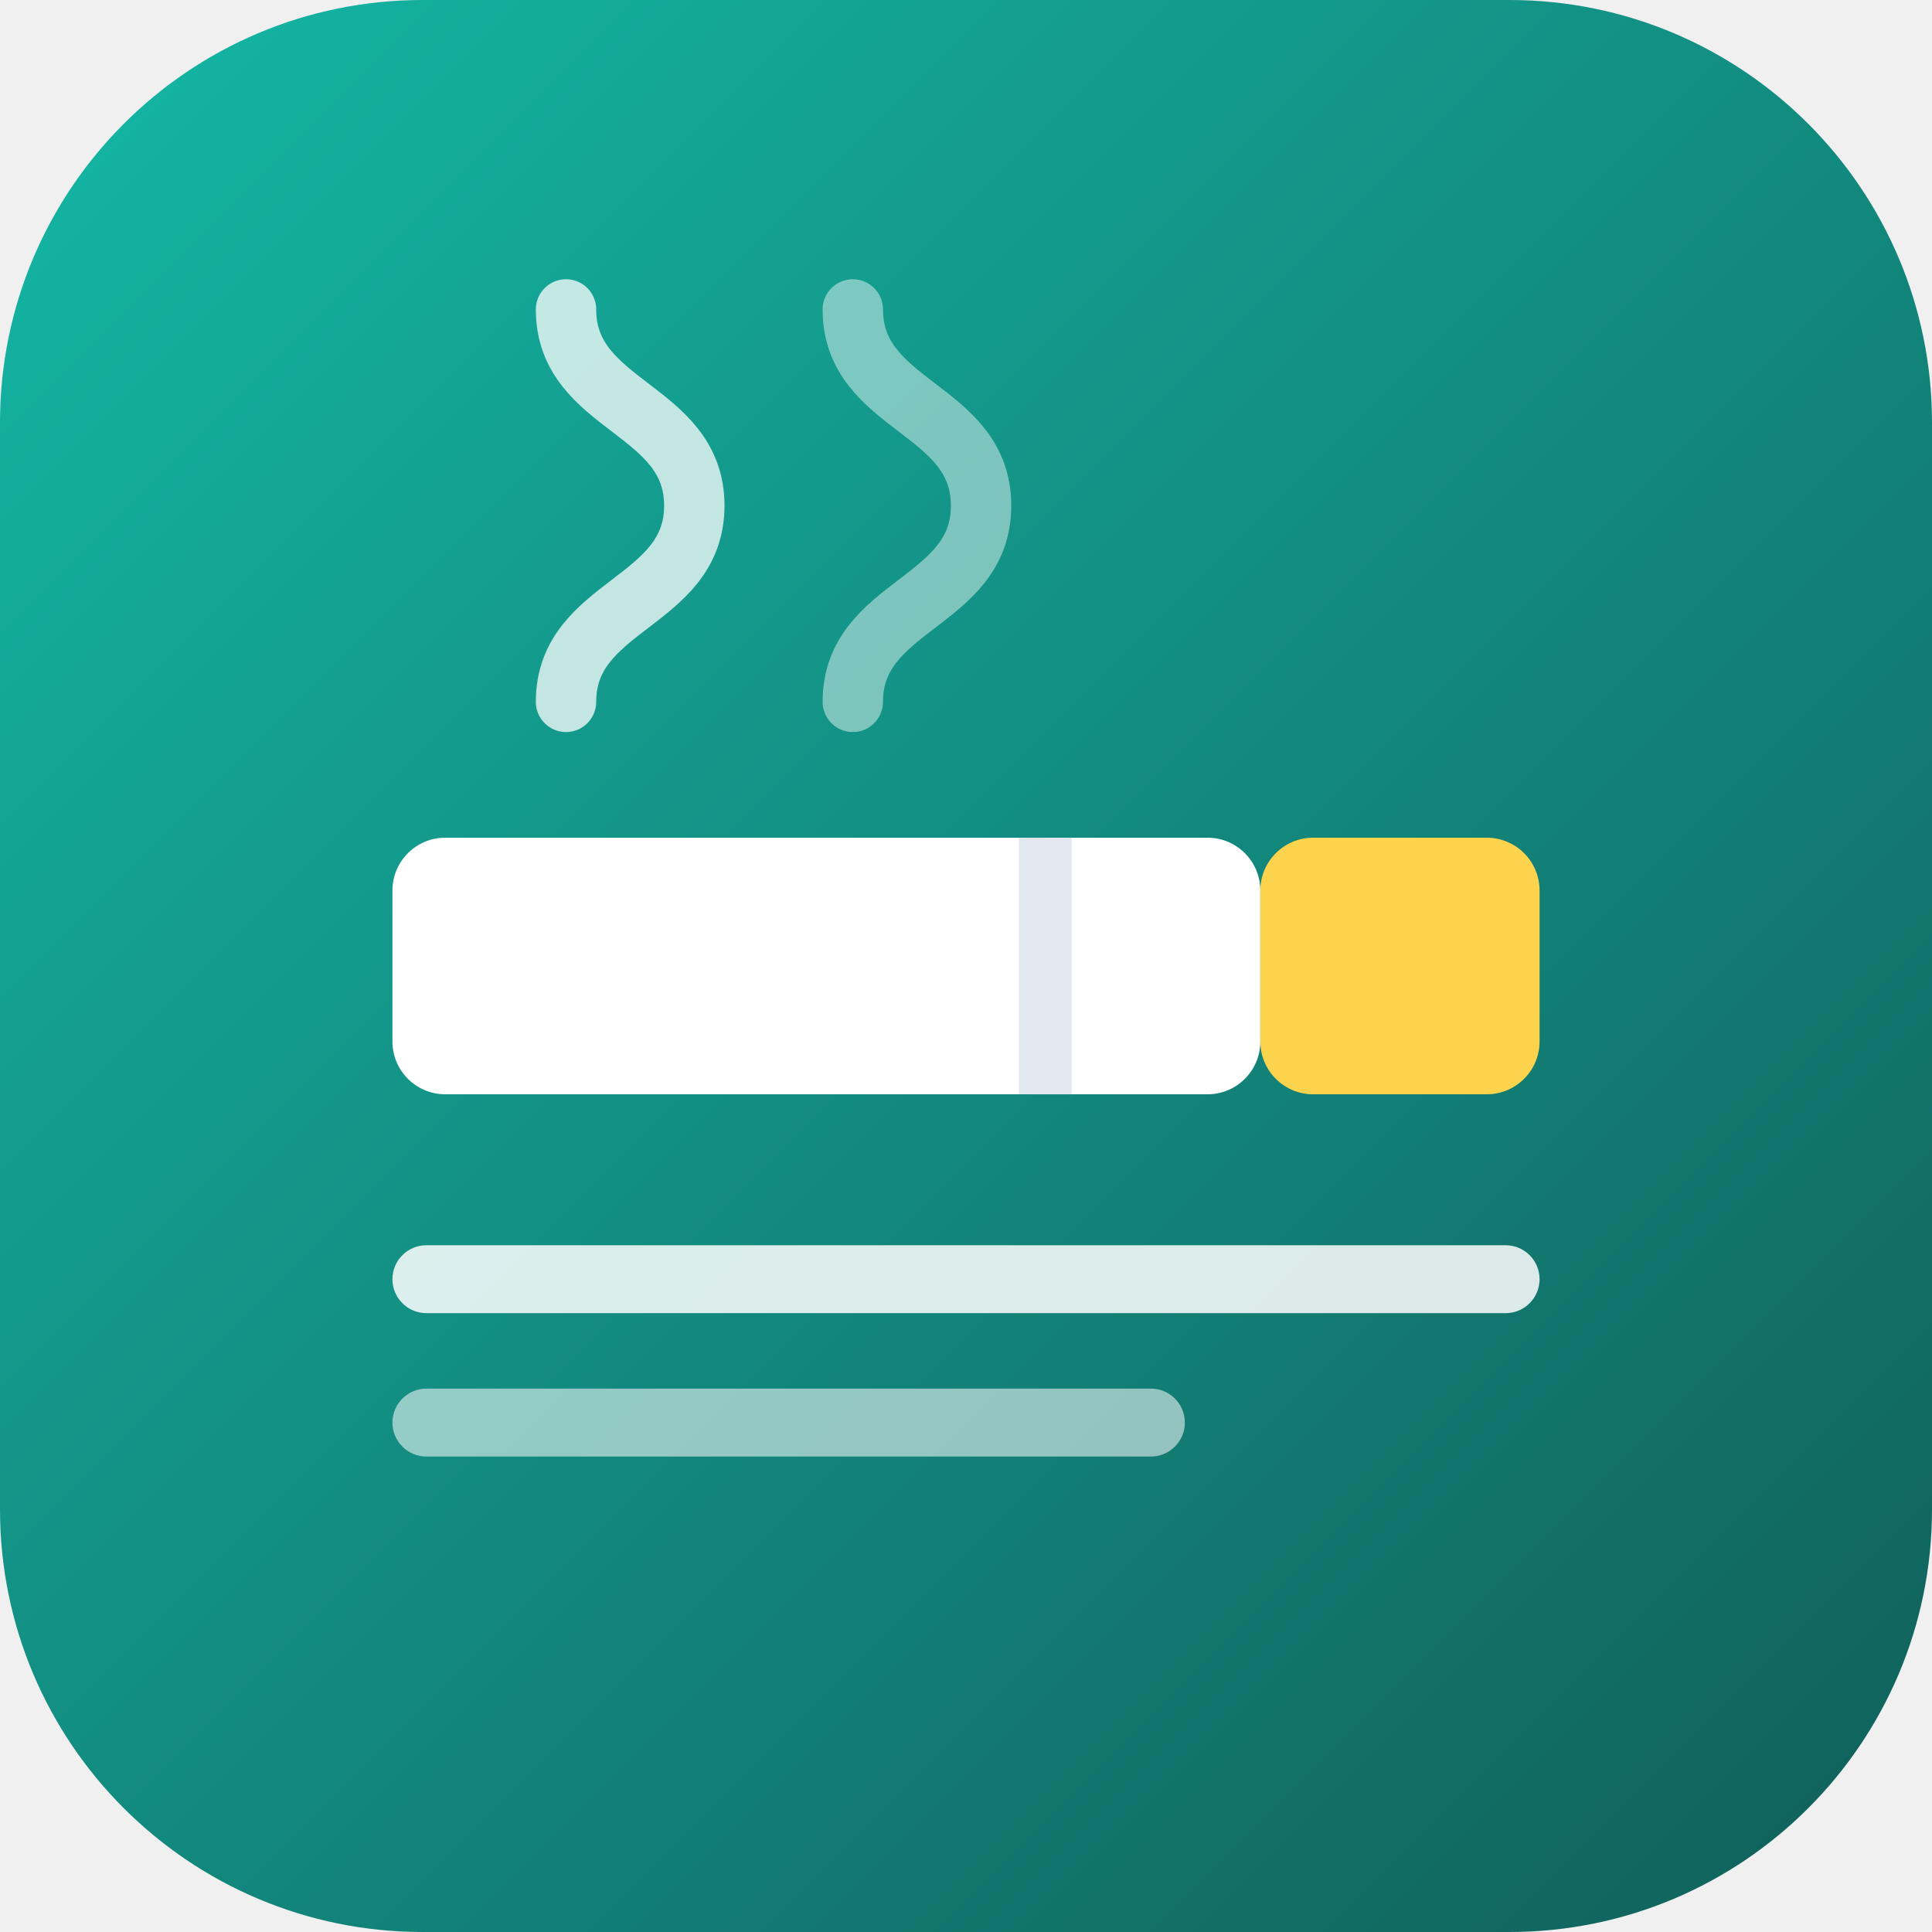
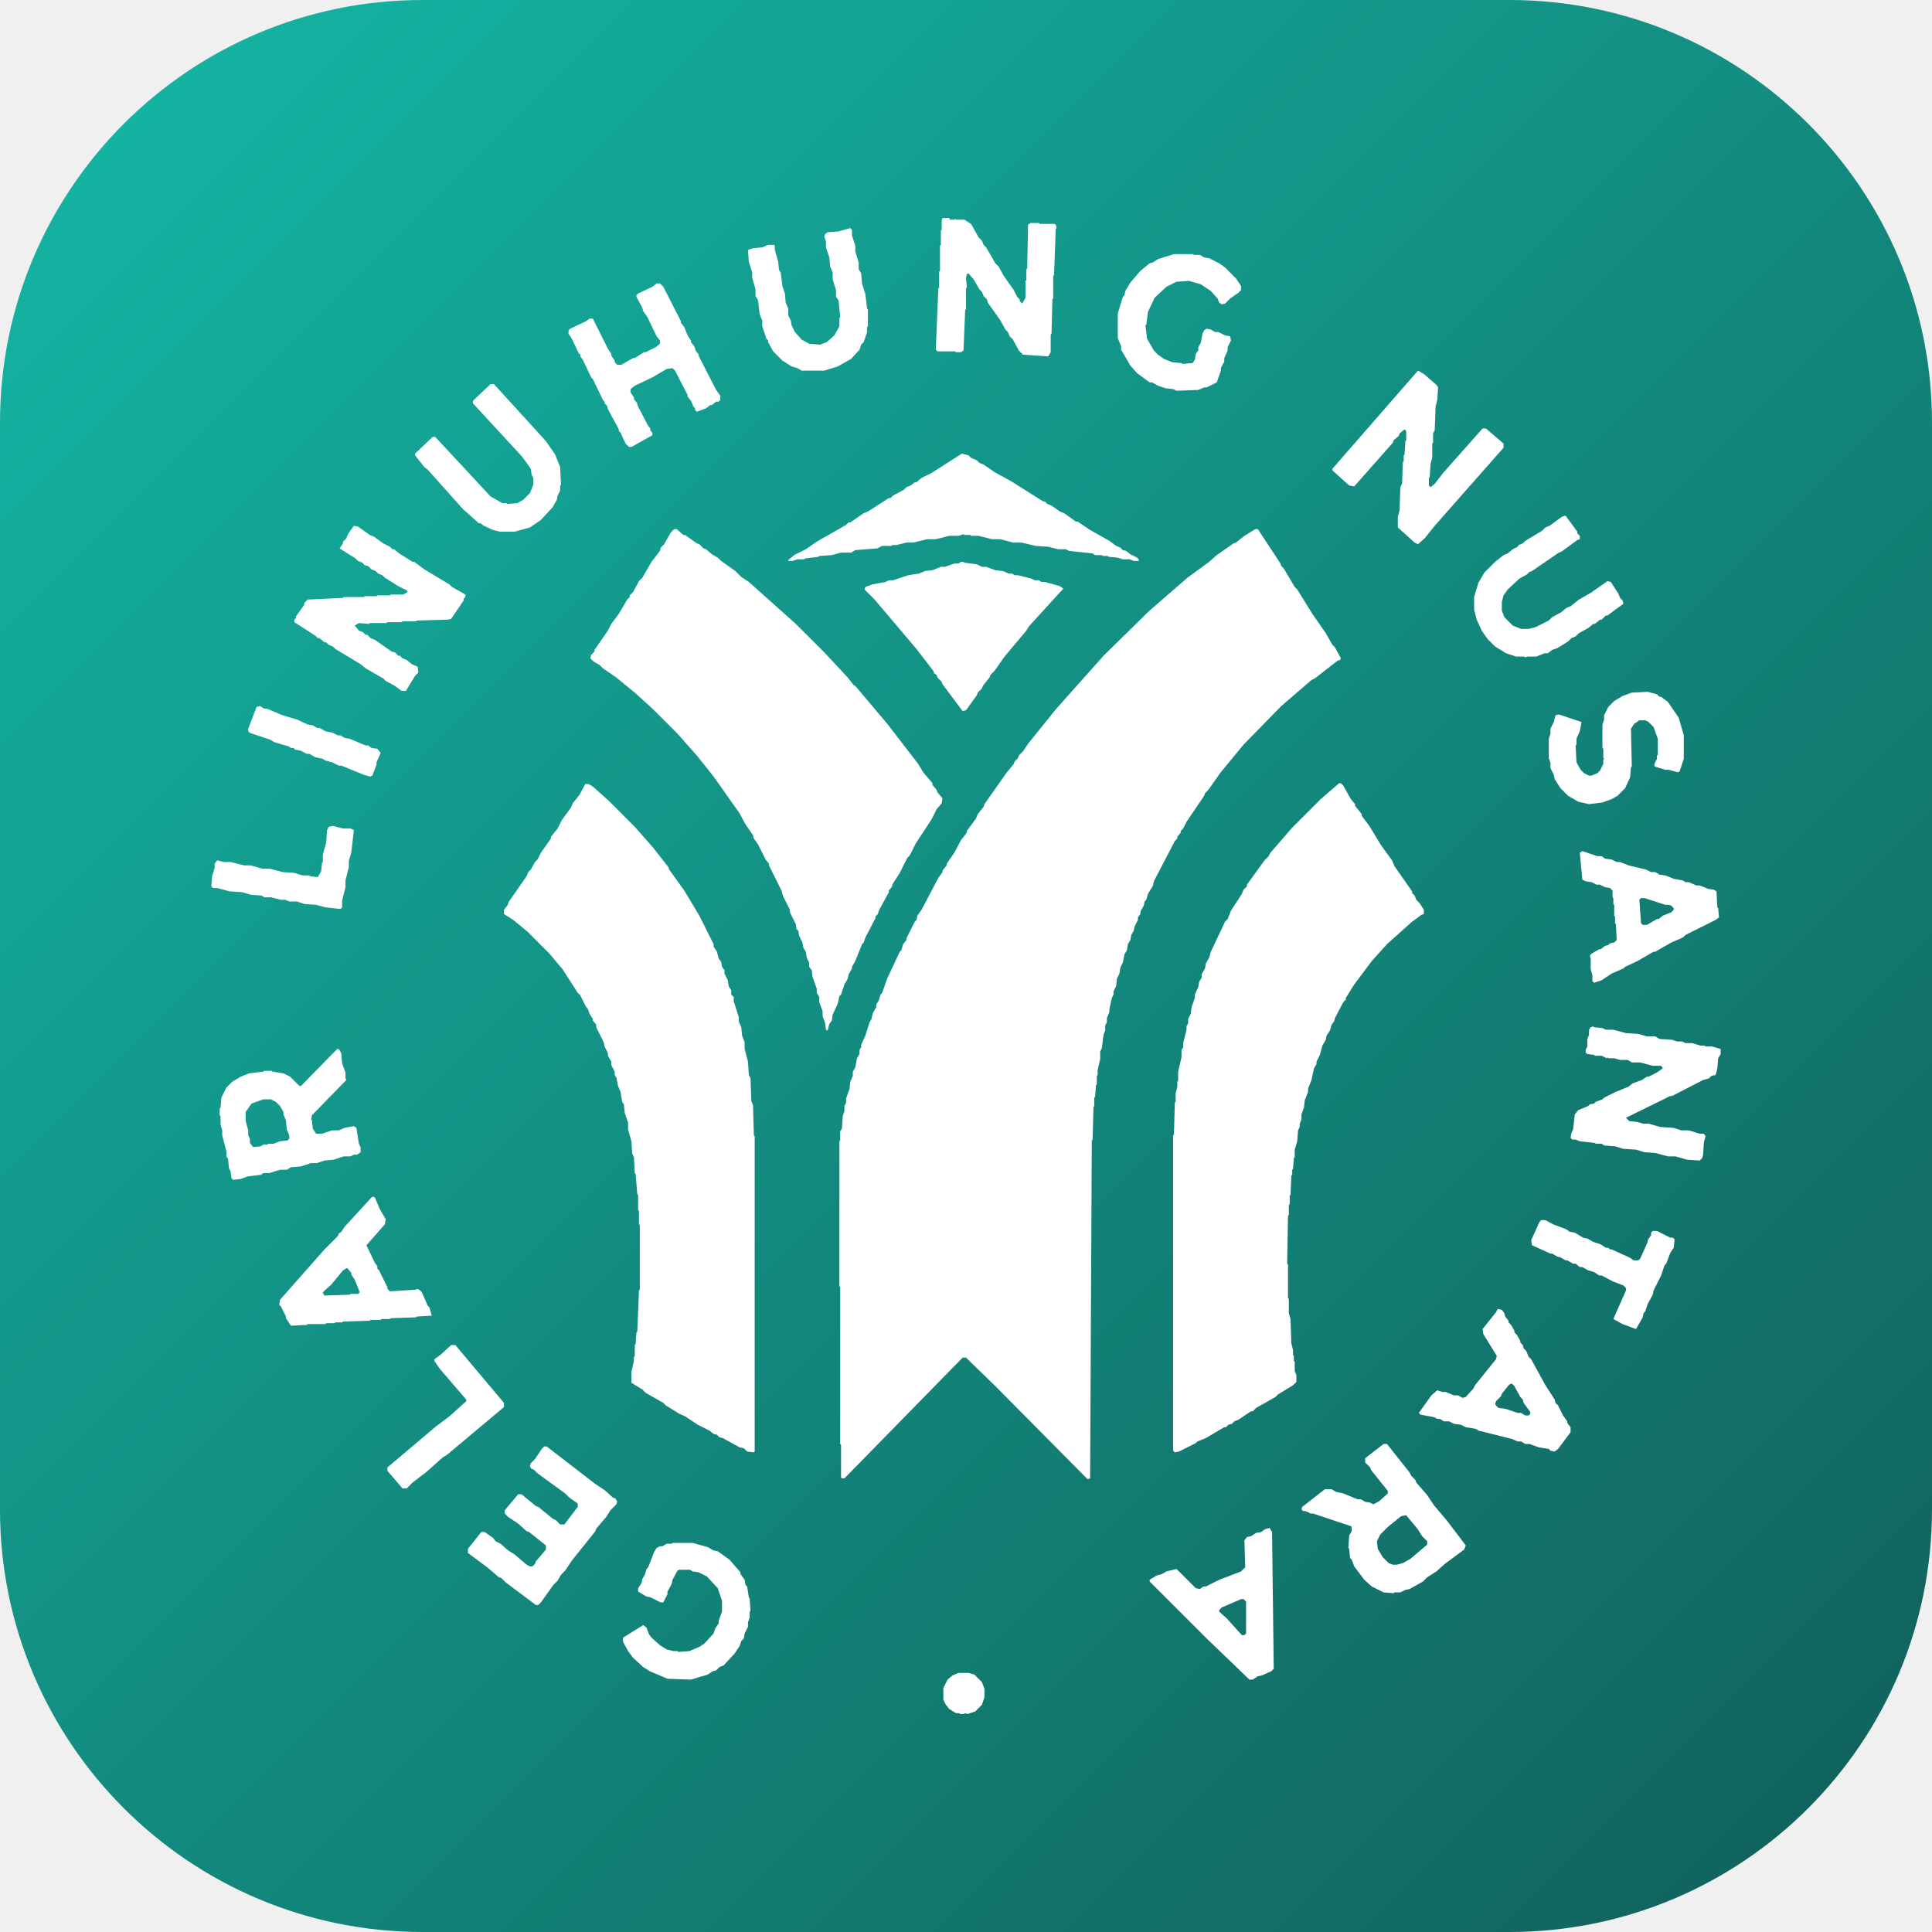
- <svg xmlns="http://www.w3.org/2000/svg" viewBox="0 0 512 512" role="img" aria-label="POS Rokok">
+ <svg xmlns="http://www.w3.org/2000/svg" viewBox="0 0 512 512" role="img" aria-label="POS Gelar Linuhung Nusantara">
  <defs>
    <linearGradient id="g" x1="0" y1="0" x2="1" y2="1">
      <stop offset="0" stop-color="#14b8a6" />
      <stop offset="1" stop-color="#115e59" />
    </linearGradient>
  </defs>
  <rect width="512" height="512" rx="112" fill="url(#g)" />
-   <rect x="104" y="222" width="230" height="68" rx="14" fill="#ffffff" />
-   <rect x="334" y="222" width="74" height="68" rx="14" fill="#fcd34d" />
-   <rect x="270" y="222" width="14" height="68" fill="#e2e8f0" />
-   <path d="M150 186c0-26 34-26 34-52s-34-26-34-52" fill="none" stroke="#ffffff" stroke-opacity=".75" stroke-width="16" stroke-linecap="round" />
-   <path d="M226 186c0-26 34-26 34-52s-34-26-34-52" fill="none" stroke="#ffffff" stroke-opacity=".45" stroke-width="16" stroke-linecap="round" />
-   <rect x="104" y="330" width="304" height="18" rx="9" fill="#ffffff" fill-opacity=".85" />
-   <rect x="104" y="368" width="210" height="18" rx="9" fill="#ffffff" fill-opacity=".55" />
+   <g transform="translate(56 56) scale(0.78125)">
+     <path fill="#fff" fill-rule="evenodd" d="M251.45 496.64 249.74 498.06 248.32 500.91 248.32 504.89 249.17 506.60 250.31 508.02 252.59 509.44 253.72 509.44 254.01 509.72 255.43 509.72 255.72 509.44 256.57 509.72 259.13 508.87 261.40 506.60 262.26 504.04 262.26 501.19 261.40 498.92 258.84 496.36 256.85 495.79 253.44 495.79ZM154.45 451.98 153.03 452.84 152.18 452.84 151.04 453.40 150.19 454.83 148.20 459.95 147.63 460.52 147.06 462.51 146.20 463.93 145.92 465.35 144.78 467.06 144.78 468.20 147.63 469.90 149.05 470.19 152.46 471.89 153.32 471.89 154.74 469.05 154.74 468.20 156.16 465.64 156.44 464.21 158.15 461.08 158.72 460.80 162.42 460.80 163.27 461.37 165.26 461.65 168.11 463.08 171.80 467.06 173.23 471.32 173.23 475.02 172.09 478.15 172.09 479.00 170.95 480.71 170.38 482.42 167.25 485.83 165.55 486.97 162.13 488.39 158.44 488.68 158.15 488.39 156.73 488.39 154.45 487.82 152.18 486.40 149.33 483.84 148.48 482.70 147.63 480.43 146.49 479.57 139.66 483.84 139.66 485.26 141.37 488.39 143.08 490.67 146.49 493.80 148.76 495.22 154.74 497.78 162.70 498.06 168.39 496.36 170.10 495.22 171.24 494.93 172.37 493.80 173.80 493.23 177.49 489.24 179.20 486.68 179.77 484.98 180.62 484.12 180.91 482.42 182.04 480.14 182.04 478.72 182.61 477.01 182.61 475.02 182.90 474.74 182.61 470.47 182.33 470.19 181.76 466.49 181.19 465.92 180.91 464.21 179.48 462.22 179.48 461.65 175.79 457.39 171.80 454.54 170.38 454.26 168.39 453.12 163.27 451.70 156.44 451.70 156.16 451.98ZM358.97 446.58 357.26 447.15 356.12 448.00 354.42 448.28 352.71 449.42 351.29 449.71 350.44 450.84 350.72 459.95 349.30 461.37 341.90 464.21 337.35 466.49 336.50 466.49 335.36 467.34 333.94 467.06 327.40 460.52 323.98 461.37 322.56 462.22 320.57 462.79 318.29 464.21 318.29 464.78 337.64 484.12 352.14 498.06 353.28 498.06 354.99 496.92 356.41 496.64 359.54 495.22 360.39 494.36 359.82 448.00ZM349.30 470.76 350.15 470.76 351.00 471.61 351.00 482.42 350.44 482.99 349.58 482.99 344.46 477.30 341.90 475.02 341.90 474.45 342.76 473.60ZM113.78 418.99 112.92 418.99 112.07 419.84 109.80 423.25 108.37 424.68 108.09 425.53 108.37 426.38 109.51 426.95 110.65 428.09 120.04 434.92 121.46 436.34 124.30 438.33 124.30 439.47 119.75 445.44 118.33 445.44 116.91 444.02 115.77 443.45 110.93 439.47 110.08 439.18 105.24 435.20 104.11 435.20 99.56 440.60 99.56 441.74 100.69 442.88 104.11 445.16 106.95 447.72 107.80 448.00 113.49 452.55 113.49 453.97 110.08 457.96 109.80 458.81 108.94 459.66 108.09 459.66 106.95 459.09 102.97 455.68 100.69 454.26 98.13 451.98 96.43 451.13 95.57 449.99 92.73 448.00 91.59 448.00 87.04 453.69 87.04 455.11 93.58 459.95 97.56 463.36 98.42 463.64 99.84 465.07 110.08 472.75 110.93 472.75 111.79 471.89 116.05 465.92 117.48 464.50 118.61 462.51 120.04 461.08 122.31 457.67 130.28 447.72 130.56 446.86 133.97 442.88 135.40 440.60 137.39 438.61 137.67 437.76 137.10 436.62 136.25 436.34 133.40 433.78 129.99 431.50ZM397.65 418.13 391.40 422.97 391.40 424.39 393.10 426.10 393.39 426.95 399.08 434.06 399.08 434.92 396.23 437.48 394.24 438.61 393.10 438.04 391.40 437.76 389.97 436.91 388.84 436.91 384.00 434.92 381.44 434.35 380.02 433.49 377.74 433.49 370.06 439.47 369.78 440.32 370.35 440.89 371.20 440.89 372.91 441.74 373.76 441.74 386.56 446.01 386.84 446.29 386.84 447.72 385.99 449.14 385.71 453.40 385.99 453.69 386.28 456.82 386.84 457.39 387.70 459.66 391.11 464.21 393.67 466.49 397.65 468.48 401.07 468.76 401.35 468.48 403.34 468.48 405.05 467.63 406.47 467.34 411.02 464.78 412.44 463.36 415.57 461.37 418.42 458.81 424.96 453.97 425.53 452.55 419.27 444.30 414.72 438.90 412.44 435.48 408.75 431.22 408.46 430.36 407.04 428.94 406.47 427.80 398.79 418.13ZM405.33 442.31 409.32 447.15 410.74 449.42 412.44 451.13 412.44 452.27 406.76 457.10 404.20 458.52 402.20 459.09 400.78 459.09 399.36 458.52 397.37 456.53 395.66 453.69 395.38 451.13 396.52 448.85 399.08 446.29 403.63 442.60ZM82.77 384.57 81.35 384.57 77.65 387.98 75.66 389.40 75.66 389.97 77.65 392.82 86.47 403.06 86.47 403.63 80.78 408.75 76.23 412.16 59.73 426.10 59.73 427.24 64.85 433.21 66.28 433.21 68.27 431.22 73.10 427.52 78.51 422.68 79.93 421.83 99.27 405.62 99.27 404.20ZM436.34 372.34 435.77 373.48 431.22 379.16 431.50 380.87 436.05 388.27 435.77 389.40 428.66 398.22 428.09 399.36 425.53 402.20 424.39 402.49 422.97 401.64 421.55 401.64 418.70 400.50 417.56 400.50 415.86 399.93 413.87 401.64 409.60 407.61 410.17 408.18 414.72 409.03 415.86 409.60 416.71 409.60 418.13 410.45 419.84 410.45 421.55 411.31 423.82 411.59 425.53 412.44 428.94 413.01 429.80 413.58 441.17 416.43 443.16 417.28 444.30 417.28 445.72 418.13 447.15 418.13 450.28 419.27 453.69 419.84 454.26 420.41 455.68 420.69 456.82 419.84 461.08 414.15 461.08 412.44 459.95 411.02 459.95 410.45 458.52 408.46 456.82 405.05 455.96 404.20 455.68 403.06 452.55 398.22 447.72 389.40 446.86 388.55 446.01 386.56 445.16 385.71 444.87 384.57 444.02 383.72 444.02 383.15 442.88 381.16 442.03 380.30 442.03 379.73 440.89 377.74 440.04 376.89 440.04 376.32 438.90 374.90 438.61 373.76 437.76 372.62ZM440.32 397.94 441.17 397.65 442.03 398.51 444.02 402.20 444.87 403.06 445.16 404.20 447.43 407.32 447.43 407.89 446.86 408.46 445.72 408.46 444.30 407.61 443.16 407.61 438.90 406.19 436.62 405.90 435.48 404.76 435.77 403.63 437.48 401.92 437.76 401.07ZM451.13 342.19 450.56 342.76 447.72 349.01 448.00 350.72 454.26 353.56 454.83 353.56 456.82 354.70 457.39 354.70 459.38 355.84 459.95 355.84 461.94 356.98 462.79 356.98 464.21 358.12 465.07 358.12 467.06 359.25 469.05 359.82 470.76 360.96 471.61 360.96 475.31 362.95 479.00 364.37 479.86 365.23 479.86 366.08 475.59 375.75 478.72 377.46 483.27 379.16 485.55 375.18 485.83 373.76 486.40 373.19 487.25 370.63 488.96 367.50 489.24 366.08 491.80 360.96 492.94 357.55 493.51 356.98 494.93 353.28 496.07 351.57 496.36 348.73 495.79 348.16 494.93 348.16 490.38 345.88 488.96 345.88 488.39 346.45 488.39 347.31 487.25 349.01 487.25 349.58 484.69 355.27 484.12 355.84 482.42 355.84 481.28 354.99 475.02 352.14 474.45 352.14 473.88 351.57 473.03 351.57 471.32 350.44 468.76 349.58 466.77 348.44 465.35 348.16 462.51 346.45 460.80 346.17 459.66 345.32 455.11 343.61 452.55 342.19ZM55.47 334.51 54.90 334.22 54.33 334.51 45.23 344.46 44.09 346.17 43.24 346.74 42.95 347.59 38.40 352.14 23.32 369.21 23.04 370.92 23.61 371.48 25.32 374.90 25.32 375.47 27.02 378.03 32.43 377.74 32.71 377.46 38.68 377.46 38.97 377.17 41.81 377.17 42.10 376.89 44.37 376.89 44.66 376.60 53.76 376.32 54.04 376.04 57.46 376.04 57.74 375.75 60.59 375.75 60.87 375.47 69.40 375.18 69.69 374.90 74.81 374.61 73.96 371.77 73.39 371.20 71.40 366.65 70.54 365.80 69.69 365.51 69.40 365.80 60.59 366.36 59.73 365.51 59.73 364.94 56.89 359.25 56.32 358.68 56.32 357.83 55.47 356.69 52.62 350.72 58.88 343.61 59.16 341.90 57.17 338.49ZM46.08 358.40 47.50 360.11 47.50 360.68 48.64 362.38 50.35 366.65 49.78 367.22 47.22 367.22 46.93 367.50 38.40 367.79 37.83 366.93 38.12 366.36 40.68 364.09 44.66 359.25ZM43.24 284.16 42.67 284.16 30.44 296.68 29.87 296.68 26.74 293.55 24.46 292.41 20.76 291.84 20.48 291.56 17.92 291.56 17.64 291.84 12.80 292.41 9.96 293.55 7.11 295.25 5.12 297.24 3.41 300.66 3.13 304.07 2.84 304.36 2.84 306.63 3.13 306.92 3.13 309.76 3.70 311.75 3.70 313.46 5.12 318.86 5.12 320.57 5.69 321.42 5.97 324.55 6.54 325.69 6.83 327.96 7.40 328.53 9.96 328.25 12.23 327.40 16.78 326.83 17.64 326.26 19.63 326.26 23.32 325.12 25.60 325.12 27.02 324.27 30.44 323.98 33.85 322.84 35.84 322.84 38.40 321.99 41.53 321.71 44.94 320.57 47.22 320.57 48.36 320.00 49.49 320.00 50.63 319.15 50.63 317.44 50.06 316.30 49.21 310.90 48.36 310.33 45.23 310.90 43.24 311.75 40.96 311.75 37.55 312.89 35.56 312.89 34.42 311.18 34.13 308.34 33.85 308.05 34.13 306.63 45.80 294.68 45.51 294.12 45.51 292.12 44.37 289.00 44.09 285.58ZM20.20 301.23 21.90 302.08 23.32 303.50 24.46 305.49 24.46 306.35 25.32 308.34 25.60 311.47 26.45 313.46 26.45 314.60 25.88 315.16 23.32 315.45 21.05 316.30 19.34 316.30 19.06 316.59 17.64 316.59 16.78 317.16 14.22 317.44 13.08 316.02 13.08 314.60 12.52 313.46 12.52 311.75 11.66 308.62 11.66 305.49 13.65 302.65 17.64 301.23ZM467.91 276.76 467.34 277.62 467.34 279.32 466.77 280.75 466.77 283.31 466.20 284.44 466.20 285.30 466.77 285.87 469.05 286.15 469.33 286.44 471.61 286.44 473.32 287.29 473.60 287.00 473.88 287.29 475.88 287.29 477.87 287.86 480.43 287.86 481.85 288.71 484.69 288.71 488.96 289.85 491.80 289.85 492.37 290.70 490.38 292.12 487.54 293.55 486.97 293.55 485.26 294.68 482.13 295.82 480.71 296.96 476.44 298.67 472.46 300.66 471.89 301.23 469.62 302.08 469.05 302.65 467.63 302.93 467.06 303.50 463.64 304.92 462.51 306.35 461.94 311.47 461.37 312.60 461.08 314.31 461.65 314.88 462.79 314.88 464.21 315.45 469.33 316.02 469.62 316.30 471.61 316.30 472.46 316.87 476.16 317.16 479.00 318.01 483.27 318.29 486.12 319.15 489.81 319.43 494.08 320.57 496.64 320.57 500.62 321.71 504.89 321.99 505.74 321.14 506.03 320.00 506.31 315.73 506.88 313.74 506.31 312.89 504.89 312.89 501.19 311.75 498.63 311.75 496.07 310.90 491.52 310.61 487.54 309.48 485.55 309.48 483.84 308.91 481.00 308.62 479.86 307.48 494.93 300.09 495.50 300.09 506.03 294.68 508.02 294.12 508.87 293.26 510.29 292.98 510.86 290.70 511.15 287.29 512.00 285.87 512.00 284.16 509.16 283.31 506.88 283.31 506.60 283.02 505.17 283.02 502.33 282.17 500.05 282.17 498.92 281.60 497.21 281.60 495.50 281.03 491.24 280.75 489.81 279.89 486.97 279.89 484.12 279.04 479.86 278.76 475.59 277.62 473.03 277.62 471.89 277.05 469.05 276.76 468.76 276.48ZM464.21 217.60 465.07 226.70 466.20 227.27 468.20 227.56 469.90 228.41 471.04 228.41 472.75 229.26 474.45 229.55 475.31 230.40 475.31 232.68 475.59 232.96 475.59 234.95 475.88 235.24 475.88 238.93 476.16 239.22 476.16 241.49 476.44 241.78 476.73 247.18 475.88 248.04 474.45 248.32 473.88 248.89 472.75 249.17 471.32 250.31 470.76 250.31 467.91 252.02 467.63 252.59 467.91 253.44 467.91 257.14 468.48 259.13 468.48 261.12 469.05 261.69 471.61 260.84 475.02 258.56 479.00 256.85 479.57 256.28 483.84 254.29 489.24 251.16 489.81 251.16 495.22 248.04 499.20 246.33 500.05 245.48 510.29 240.36 511.43 239.50 511.15 236.37 510.86 236.09 510.58 230.68 509.72 230.12 507.73 229.83 504.89 228.69 503.75 228.69 501.19 227.56 500.05 227.56 499.20 226.99 496.07 226.42 493.23 225.28 491.24 225.00 489.81 224.14 488.39 224.14 486.68 223.29 480.71 221.87 477.87 220.73 476.73 220.73 475.02 219.88 472.75 219.59 471.61 218.74 470.19 218.74 465.07 217.03ZM484.41 233.53 484.98 232.96 486.12 232.96 493.23 235.24 494.36 235.24 495.22 235.52 496.07 236.37 496.07 236.94 495.22 237.80 492.37 238.93 490.95 240.07 490.38 240.07 486.97 242.06 485.55 242.06 484.98 241.49ZM48.36 209.92 47.22 209.35 44.66 209.35 41.24 208.50 39.82 208.78 39.25 209.92 38.97 214.19 37.83 218.17 37.83 220.73 37.55 221.01 37.26 223.86 36.12 225.85 33.56 225.56 33.28 225.28 31.00 225.28 28.16 224.43 24.18 224.14 19.91 223.00 17.35 223.00 13.37 221.87 11.09 221.87 6.54 220.73 4.27 220.73 1.99 220.16 1.14 221.30 1.14 222.72 0.28 225.56 0.00 228.98 0.57 229.55 1.99 229.55 6.26 230.68 10.52 230.97 13.37 231.82 17.07 232.11 17.92 232.68 20.20 232.68 23.61 233.53 25.03 233.53 26.45 234.10 29.01 234.10 31.57 234.95 35.56 235.24 38.68 236.09 43.80 236.66 44.37 236.09 44.37 233.81 45.51 229.26 45.51 226.99 46.65 222.44 46.65 220.44 47.50 217.32ZM126.86 194.28 124.87 197.97 122.60 200.82 122.03 202.24 118.90 206.51 117.48 209.35 115.20 212.20 115.20 212.76 111.79 217.60 110.65 219.88 109.80 220.73 108.37 223.29 107.52 224.14 106.95 225.56 100.98 234.10 100.41 235.52 99.27 236.94 99.27 238.36 102.40 240.36 107.24 244.34 114.63 251.73 119.18 257.14 124.30 265.10 125.16 265.96 127.15 269.94 127.72 270.51 128.28 272.21 129.42 273.92 129.42 274.49 130.56 275.91 130.56 276.76 133.12 281.88 133.40 283.31 134.54 285.58 134.54 286.44 135.68 288.43 135.68 289.56 136.82 291.84 136.82 292.98 137.39 293.83 137.96 296.68 138.81 298.67 139.38 302.08 139.95 302.93 140.23 305.78 141.37 309.19 141.37 311.47 142.51 315.45 142.79 319.72 143.36 320.85 143.64 326.26 143.93 326.54 144.50 333.37 144.78 333.65 144.78 338.77 145.07 339.06 145.07 343.61 145.35 343.89 145.35 365.80 145.07 366.08 144.50 380.02 144.21 380.30 143.93 384.28 143.64 384.57 143.64 388.27 143.36 388.55 143.36 389.97 142.51 393.67 142.51 397.37 146.20 399.64 147.34 400.78 153.32 404.20 154.17 405.05 158.72 407.89 160.71 408.75 164.98 411.59 168.96 413.58 170.38 414.72 171.52 415.00 172.37 415.86 173.51 416.14 179.20 419.27 180.62 419.56 181.76 420.69 184.04 420.98 184.32 420.69 184.32 313.74 184.04 313.46 183.75 303.22 183.18 301.80 182.90 294.12 182.33 292.98 182.04 288.43 180.91 284.16 180.91 281.88 180.05 279.61 179.77 276.76 178.92 274.77 178.92 273.35 177.21 267.95 177.21 266.52 176.36 265.67 176.36 264.25 175.50 262.83 175.22 260.84 174.08 258.56 174.08 257.42 173.23 256.28 172.94 254.58 172.09 253.44 171.52 251.16 170.38 249.46 170.38 248.60 165.55 238.93 160.43 230.40 155.31 223.29 155.02 222.44 149.90 215.89 143.64 208.78 134.83 199.96 129.42 195.13 128.00 194.28ZM383.15 193.99 382.58 193.99 376.32 199.40 366.65 209.07 359.25 217.60 358.68 218.74 357.26 220.16 351.29 228.41 351.29 228.98 350.15 230.12 349.58 231.54 345.88 237.23 344.75 240.07 343.89 240.92 339.06 251.16 338.49 253.16 337.35 255.15 337.07 256.85 335.93 258.84 335.93 259.98 335.08 261.40 334.79 263.11 333.65 265.67 333.65 266.81 332.52 269.94 332.23 272.21 331.38 273.92 331.38 275.34 330.81 276.48 330.81 277.62 329.67 282.17 329.67 283.59 329.10 284.44 329.10 287.00 327.96 291.84 327.96 294.97 327.68 295.25 327.68 296.96 327.11 299.24 327.11 302.08 326.83 302.36 326.54 313.17 326.26 313.46 326.26 420.41 326.83 420.98 328.25 420.69 333.94 417.85 334.51 417.28 337.35 416.14 343.61 412.44 344.18 412.44 345.03 411.59 346.17 411.31 347.02 410.45 348.44 409.88 352.71 407.04 353.28 407.04 354.42 405.90 360.96 402.20 361.81 401.35 366.93 398.22 368.07 397.08 368.07 394.81 367.50 393.39 367.50 390.26 367.22 389.97 367.22 388.27 366.93 387.98 366.93 386.28 366.36 384.00 366.08 375.75 365.51 373.76 365.51 368.92 365.23 368.64 365.23 357.26 364.94 356.98 365.23 340.76 365.51 340.48 365.51 337.07 365.80 336.78 365.80 333.94 366.08 333.65 366.36 327.11 366.65 326.83 366.65 325.12 366.93 324.84 367.22 321.14 367.50 320.85 367.50 318.29 368.36 315.45 368.64 311.75 369.21 310.61 369.21 309.48 369.78 308.05 369.78 306.35 370.63 304.07 370.92 301.51 372.05 298.67 372.05 297.53 373.19 294.68 374.04 290.70 374.90 289.28 374.90 288.43 376.04 286.15 376.89 283.02 378.03 281.03 378.31 279.61 379.45 277.90 380.02 275.91 380.87 274.77 381.16 273.64 384.00 268.23 384.85 267.38 384.85 266.81 387.70 262.26 393.67 254.29 398.79 248.60 407.04 241.21 410.45 238.65 411.31 238.36 411.31 236.94 409.88 234.67 408.75 233.53 408.18 232.11 407.32 231.25 407.32 230.68 401.35 222.15 400.50 220.16 396.80 215.04 392.82 208.50 390.26 205.08 390.26 204.52 387.98 201.67 387.98 201.10 386.56 199.40 384.00 194.84ZM15.36 168.11 12.52 175.50 12.52 176.36 13.08 176.92 19.91 179.20 21.33 180.05 26.17 181.48 27.02 182.04 27.88 182.04 28.44 182.61 30.15 182.90 32.43 184.04 33.28 184.04 35.27 185.17 37.83 185.74 38.68 186.31 40.96 186.88 43.24 188.02 44.09 188.02 51.77 191.15 53.76 191.72 54.61 191.43 56.04 187.73 56.04 186.88 57.46 183.75 56.32 182.33 54.33 182.04 53.19 181.19 52.34 181.19 46.93 178.92 45.23 178.63 43.80 177.78 42.95 177.78 41.24 176.92 38.68 176.36 36.69 175.22 35.84 175.22 34.42 174.36 32.71 174.08 29.01 172.37 24.18 170.95 18.77 168.68 17.92 168.68 16.50 167.82ZM494.08 166.40 491.80 164.69 491.24 164.69 490.38 163.84 487.25 162.99 481.85 163.27 478.72 164.41 475.88 166.12 473.88 168.11 472.46 170.95 472.46 172.37 471.89 174.08 471.89 182.04 472.18 182.33 472.18 185.46 472.46 185.74 472.18 186.03 472.18 187.45 471.04 189.72 470.19 190.58 468.20 191.43 467.34 191.43 465.64 190.58 464.50 189.44 463.08 186.88 462.79 181.19 463.08 180.91 463.08 178.92 464.21 176.36 464.78 173.23 457.10 170.67 455.96 170.95 455.40 173.23 454.26 175.50 454.26 177.21 453.69 178.92 453.69 185.46 454.26 187.16 454.26 188.87 455.40 191.15 455.68 192.57 457.67 195.70 460.23 198.26 463.64 200.25 467.34 201.10 471.89 200.53 475.02 199.40 477.01 198.26 479.57 195.70 481.28 192.00 481.56 188.59 481.85 188.30 481.56 175.50 482.70 173.80 484.41 172.66 486.40 172.66 487.54 173.23 489.24 174.93 490.67 178.92 490.67 184.32 490.38 184.60 490.38 185.74 489.53 187.45 489.53 188.30 493.23 189.44 494.36 189.44 497.49 190.29 498.06 190.01 499.48 185.74 499.48 177.78 497.78 171.80ZM221.87 127.43 221.58 128.28 225.00 131.70 239.22 148.48 244.91 155.88 245.19 156.73 246.04 157.30 246.33 158.15 247.75 159.57 248.04 160.43 254.86 169.53 256.00 169.24 259.70 164.12 259.98 163.27 261.40 161.85 261.69 161.00 263.96 158.15 264.25 157.30 265.67 155.88 269.08 151.04 276.48 142.22 277.33 140.80 289.00 128.00 287.86 127.15 282.74 125.72 281.60 125.72 280.75 125.16 279.32 125.16 278.19 124.59 273.64 123.45 272.50 123.45 271.64 122.88 270.51 122.88 268.52 122.03 265.96 121.74 262.83 120.60 261.40 120.60 259.70 119.75 255.43 119.18 255.15 118.90 254.29 118.90 253.44 119.47 252.02 119.47 248.89 120.60 247.47 120.60 244.62 121.74 242.06 122.03 240.07 122.88 236.37 123.45 231.25 125.16 229.83 125.16 228.69 125.72 224.14 126.58ZM354.99 107.80 354.13 107.80 350.44 110.08 347.59 112.36 346.74 112.64 341.05 116.62 338.49 118.90 331.09 124.30 318.01 135.68 302.65 150.76 286.44 168.96 277.05 180.62 275.34 183.18 273.92 184.60 273.64 185.46 272.50 186.60 272.21 187.45 269.65 190.58 262.26 201.10 261.97 201.96 259.98 204.52 259.41 205.94 256.28 210.20 256.28 210.77 254.29 213.33 252.02 217.60 249.46 221.30 249.46 221.87 248.04 223.57 248.04 224.14 246.61 226.13 240.92 236.94 239.50 238.93 239.22 240.36 238.65 240.92 235.80 246.61 235.80 247.18 234.67 248.60 234.10 250.60 233.53 251.16 229.26 260.27 227.56 265.10 226.99 265.67 226.42 267.66 225.56 269.08 225.56 269.94 224.43 271.93 223.86 274.20 223.29 275.06 221.87 279.61 220.44 282.74 220.44 283.59 219.88 284.44 219.88 285.87 219.02 287.29 218.45 290.42 217.60 291.84 217.60 293.26 216.75 295.25 216.46 297.81 215.32 300.94 215.32 302.36 214.76 303.50 214.76 305.21 214.19 306.92 213.90 311.18 213.33 312.04 213.33 315.16 213.05 315.45 213.05 364.66 213.33 364.94 213.33 418.13 213.62 418.42 213.62 429.51 213.90 429.80 214.76 429.80 254.86 388.84 256.00 388.84 265.96 398.51 297.24 430.08 298.10 429.80 298.67 315.16 298.95 314.88 299.24 303.79 299.52 303.50 299.52 300.66 299.80 300.37 300.09 296.39 300.37 296.11 300.37 293.26 300.66 292.98 300.66 291.27 301.51 287.57 301.51 285.01 302.08 283.88 302.65 279.32 303.22 277.90 303.22 276.20 303.79 275.06 303.79 273.64 304.64 271.64 304.64 270.51 305.49 266.81 306.06 265.67 306.06 264.53 306.92 262.83 307.20 260.27 308.05 258.56 308.34 256.57 309.19 254.86 309.76 252.02 310.61 250.60 310.90 248.60 311.75 247.18 312.04 245.48 312.89 244.05 313.17 242.63 314.31 240.36 314.31 239.50 315.16 238.36 315.16 237.51 316.30 235.52 316.59 234.10 317.16 233.53 317.72 231.54 319.43 228.69 319.72 227.27 326.83 213.62 327.68 212.76 327.68 212.20 328.82 210.77 328.82 210.20 329.67 209.35 330.81 207.08 336.78 198.26 337.07 197.40 338.20 196.27 342.19 190.58 350.15 180.91 362.95 167.82 373.19 159.00 374.33 158.44 382.01 152.46 382.86 152.18 383.15 151.61 381.16 147.91 380.30 147.06 378.03 143.08 373.48 136.53 368.36 128.28 367.50 127.43 363.80 121.17 362.95 120.32 362.67 119.47ZM157.01 107.80 155.88 108.94 153.60 112.92 152.46 114.06 152.18 115.20 149.33 118.90 146.20 124.30 145.07 125.44 143.08 129.14 141.94 130.28 141.94 130.84 141.08 131.70 138.24 136.53 135.68 139.95 134.54 142.22 129.99 148.76 129.99 149.33 128.85 150.47 128.57 151.61 129.71 152.75 131.70 153.88 132.84 155.02 137.39 158.15 143.64 163.27 149.62 168.68 158.15 177.21 164.69 184.60 170.38 191.72 179.20 204.23 181.19 207.93 183.75 211.63 184.04 212.76 185.46 214.76 188.02 219.88 189.16 221.30 189.16 221.87 193.42 230.40 193.99 232.39 196.27 236.94 196.27 237.80 198.26 241.78 198.54 243.48 199.11 244.05 199.40 245.76 200.53 248.04 200.82 249.74 201.67 251.16 201.96 253.16 202.81 254.86 202.81 256.28 203.66 257.42 203.95 259.70 205.37 263.68 205.37 265.10 206.22 266.52 206.22 268.23 207.36 271.36 207.36 273.07 208.21 275.34 208.50 277.62 209.07 277.90 209.64 275.63 210.49 274.49 210.77 272.50 212.48 268.80 213.05 266.24 213.62 265.67 214.76 262.26 215.89 260.27 216.18 258.84 217.32 256.85 217.32 256.28 218.45 254.29 220.73 248.60 221.30 248.04 221.87 246.33 225.28 239.79 225.28 239.22 226.13 238.36 226.42 237.23 229.83 230.97 229.83 230.40 230.97 228.98 230.97 228.41 233.53 224.43 236.09 219.31 236.94 218.45 238.93 214.47 244.34 206.22 246.04 202.81 247.75 200.82 248.04 199.11 246.33 197.12 246.04 196.27 244.62 194.56 244.62 193.99 241.49 190.29 239.79 187.45 229.26 173.80 218.45 161.00 217.88 160.71 215.89 158.15 208.21 149.90 198.26 139.95 182.33 125.72 179.77 124.02 177.78 122.03 172.94 118.61 171.80 117.48 169.81 116.34 167.82 114.63 166.97 114.35 165.55 112.92 164.69 112.64 160.71 109.80 160.14 109.80 157.87 107.80ZM48.36 106.67 46.36 109.51 45.80 110.93 44.66 112.07 44.66 112.64 43.52 114.35 48.92 117.76 49.78 118.61 51.20 119.18 52.05 120.04 53.19 120.32 54.33 121.46 55.75 122.03 56.60 122.88 58.03 123.45 58.88 124.30 63.43 127.15 66.28 128.57 66.56 129.14 65.14 129.99 60.87 129.99 60.59 130.28 56.32 130.28 56.04 130.56 52.05 130.56 51.77 130.84 44.94 130.84 44.66 131.13 32.71 131.70 31.57 132.84 31.57 133.40 28.73 137.39 28.73 137.96 28.16 138.52 28.16 139.38 35.27 143.93 36.12 144.78 36.69 144.78 38.40 146.20 38.97 146.20 39.82 147.06 41.24 147.63 42.10 148.48 50.63 153.60 52.34 155.02 58.31 158.44 59.16 159.29 62.29 161.00 64.57 162.70 65.99 162.70 69.12 157.58 70.26 156.44 69.97 154.45 67.98 153.60 66.28 152.18 64.85 151.61 64.00 150.76 63.43 150.76 62.29 149.62 61.16 149.33 55.47 145.35 54.04 144.78 52.91 143.64 52.34 143.64 51.48 142.79 50.06 142.22 48.64 140.52 50.06 139.66 53.48 139.95 53.76 139.66 59.45 139.66 59.73 139.38 64.57 139.38 64.85 139.09 69.40 139.09 69.69 138.81 80.21 138.52 81.35 138.24 85.62 131.98 85.62 131.41 86.19 130.84 86.19 129.99 81.64 127.43 80.78 126.58 72.25 121.46 68.84 118.90 68.27 118.90 63.72 116.05 62.01 114.63 61.44 114.63 60.59 113.78 58.31 112.64 55.18 110.36 53.76 109.80 49.78 106.95ZM459.38 103.25 458.24 103.54 453.97 106.67 452.55 107.24 451.41 108.37 445.72 111.79 444.87 112.64 443.45 113.21 443.16 113.78 441.46 114.63 439.75 116.05 438.33 116.62 435.48 118.90 431.79 122.60 429.80 126.01 428.37 130.84 428.37 135.11 429.23 138.52 430.93 142.22 432.92 145.07 435.48 147.63 439.18 149.90 442.60 151.04 445.44 151.04 445.72 151.32 446.29 151.04 449.42 151.04 452.27 149.90 453.40 149.90 454.83 148.76 456.53 148.20 460.23 145.92 461.37 144.78 462.79 144.21 463.93 143.08 467.06 141.37 468.76 139.95 469.33 139.95 471.04 138.52 471.61 138.52 473.03 137.10 473.60 137.10 479.00 133.12 478.72 131.98 477.87 131.13 477.30 129.71 474.74 125.72 473.60 125.44 467.91 129.42 463.93 131.70 461.08 133.97 459.66 134.54 457.96 135.96 454.83 137.67 453.69 138.81 449.14 141.08 446.86 141.65 444.30 141.65 441.46 140.52 438.61 137.67 437.76 135.40 437.76 132.55 438.33 130.28 439.75 128.28 443.73 124.59 446.29 123.16 447.15 122.31 448.00 122.03 457.10 115.77 457.96 115.48 463.36 111.50 464.21 111.22 464.21 110.08 463.36 109.23 463.36 108.66ZM195.70 118.33 195.70 118.61 197.12 118.61 198.83 118.04 201.10 118.04 201.39 117.76 205.94 117.19 206.22 116.91 210.49 116.62 213.62 115.77 217.03 115.77 218.45 114.92 225.85 114.35 227.56 113.49 230.68 113.49 230.97 113.21 232.39 113.21 235.80 112.36 238.08 112.36 242.92 111.22 245.76 111.22 250.31 110.08 253.44 110.08 255.15 109.51 255.43 109.80 257.42 109.80 257.71 110.08 260.27 110.08 264.82 111.22 267.66 111.22 271.93 112.36 274.77 112.36 279.61 113.49 283.88 113.78 287.29 114.63 289.85 114.63 290.99 115.20 298.95 116.05 299.80 116.62 302.08 116.62 302.36 116.91 304.07 116.91 304.36 117.19 307.48 117.48 309.19 118.04 311.47 118.04 312.89 118.61 314.60 118.61 314.60 118.04 314.03 117.48 311.75 116.34 310.33 115.20 309.19 114.92 308.34 114.06 306.92 113.49 304.64 111.79 298.10 108.09 293.83 105.24 293.26 105.24 289.28 102.40 287.86 101.83 285.01 99.84 283.59 99.27 282.74 98.42 282.17 98.42 271.36 91.59 265.67 88.46 261.97 85.90 260.55 85.33 259.70 84.48 257.71 83.63 256.85 82.77 254.58 82.20 244.34 88.75 240.92 90.45 239.22 91.88 238.65 91.88 237.23 93.01 235.80 93.58 234.95 94.44 231.25 96.43 230.40 97.28 229.83 97.28 222.72 101.83 221.30 102.40 216.75 105.53 216.18 105.53 215.32 106.38 205.37 112.07 201.67 114.63 197.69 116.62ZM94.72 58.60 88.75 64.28 88.75 65.14 105.53 83.34 108.37 87.32 108.66 89.32 109.23 90.45 109.23 92.73 108.09 95.57 105.81 97.85 103.82 98.99 100.41 99.27 100.12 98.99 98.70 98.99 94.72 96.71 75.95 76.52 75.09 76.52 69.12 82.20 69.12 82.77 72.25 86.76 73.39 87.61 85.33 100.98 90.74 105.81 91.31 105.81 92.44 106.67 95.57 108.09 97.85 108.66 102.97 108.66 108.09 107.24 111.79 104.68 115.77 100.41 117.19 97.85 117.48 96.43 118.33 94.72 118.33 93.01 118.61 92.73 118.33 86.76 116.62 82.49 113.49 77.94 95.86 58.60ZM409.32 54.04 380.30 87.32 380.30 87.89 385.99 93.01 387.70 93.30 400.78 78.51 401.07 77.65 402.77 76.23 403.06 75.38 404.76 73.96 405.33 74.52 405.33 77.65 405.05 77.94 404.76 82.49 404.48 82.77 404.48 84.76 404.20 85.05 403.91 92.44 403.34 93.58 403.06 101.55 402.49 103.54 402.49 107.24 408.18 112.36 409.32 112.92 411.59 110.93 415.00 106.67 438.33 80.21 438.33 78.79 432.36 73.67 431.22 73.67 417.85 88.75 415.00 92.44 413.58 93.58 413.01 93.01 413.01 90.45 413.30 90.17 413.58 85.62 414.15 83.63 414.15 78.79 414.44 78.51 414.44 75.38 415.00 74.24 415.29 66.28 415.86 64.00 416.14 59.73 415.57 58.88 411.31 55.18ZM152.18 24.46 151.04 24.46 149.62 25.60 144.78 27.88 144.21 28.44 144.21 29.01 146.20 32.71 146.49 33.85 147.91 35.84 151.04 42.38 152.18 43.80 152.18 44.94 150.76 46.08 147.34 47.79 146.77 47.79 143.64 49.78 143.08 49.78 139.09 52.05 137.67 52.05 136.82 51.20 136.82 50.63 135.68 48.92 135.68 48.36 134.54 46.65 129.42 36.41 128.28 36.41 127.15 37.26 121.74 39.82 121.17 40.39 121.17 41.53 122.31 43.24 124.59 48.07 125.16 48.64 125.16 49.21 126.01 50.35 128.85 56.32 129.42 56.89 132.84 64.00 133.40 64.57 133.40 65.14 134.26 65.99 134.54 67.13 138.24 73.96 138.24 74.52 138.81 75.09 140.52 78.79 141.65 79.93 142.51 79.93 149.62 75.95 149.62 75.09 149.05 74.52 148.76 73.39 148.20 72.82 144.50 65.71 144.50 65.14 143.36 63.72 143.36 63.15 142.22 61.44 142.22 60.30 143.64 59.16 149.62 56.32 154.45 53.48 156.44 53.19 157.30 54.04 161.56 62.29 161.56 62.86 162.70 64.28 163.56 66.28 164.12 66.84 164.12 67.41 164.69 67.98 167.82 66.84 169.24 65.71 169.81 65.71 171.24 64.57 172.09 64.57 172.66 64.00 172.66 62.58 171.24 60.59 165.26 48.92 165.26 48.36 164.41 47.50 163.84 45.80 162.70 44.37 162.70 43.80 161.56 42.10 160.43 39.25 159.29 37.83 159.29 37.26 153.32 25.60ZM326.54 14.51 321.14 16.21 319.43 17.35 318.29 17.64 315.16 20.20 311.75 24.18 310.04 27.02 309.76 28.44 309.19 29.01 307.48 34.70 307.48 42.95 308.62 45.80 308.62 46.93 311.75 52.34 314.03 54.90 318.29 58.03 319.15 58.03 321.14 59.16 323.70 60.02 326.26 60.30 327.40 60.87 334.79 60.59 336.78 59.73 337.64 59.73 341.05 58.03 342.47 54.04 342.47 53.19 343.61 50.92 343.61 49.78 344.75 47.22 344.75 46.08 345.88 43.80 345.60 42.38 343.89 42.10 341.62 40.96 340.48 40.96 339.06 40.11 337.64 39.82 336.78 40.39 336.21 41.53 335.64 44.66 334.79 46.08 334.79 47.22 333.94 48.36 333.65 50.35 332.80 51.48 329.39 51.77 329.10 51.48 325.97 51.20 323.13 50.06 321.14 48.64 319.72 47.22 317.44 43.24 316.87 38.68 317.16 38.40 317.72 34.13 320.00 29.30 323.98 25.60 327.40 23.89 331.66 23.61 335.64 24.75 339.06 27.02 341.33 29.58 341.90 31.00 342.76 31.57 343.89 31.29 345.60 29.58 348.44 27.59 349.30 26.74 349.30 25.32 347.59 22.76 343.89 19.06 341.90 17.64 338.49 15.93 336.78 15.64 335.36 14.79 333.37 14.79 333.08 14.51ZM216.75 5.69 212.76 6.83 209.07 7.11 208.21 7.68 207.93 8.53 208.50 10.24 208.50 12.23 209.64 15.64 209.92 18.77 210.77 20.76 210.77 23.04 211.91 26.74 211.91 29.01 212.76 30.15 213.33 35.84 213.05 36.12 213.05 38.97 211.34 42.10 208.78 44.37 206.51 45.23 202.81 44.94 200.25 43.52 197.97 40.96 196.84 38.68 196.55 36.98 195.70 35.27 195.70 33.00 194.84 31.00 194.56 27.88 193.71 25.32 193.14 20.76 192.57 19.91 192.28 17.07 191.15 13.08 191.15 11.66 190.86 11.38 188.87 11.38 186.88 12.23 183.75 12.52 182.04 13.08 182.33 17.07 183.47 20.76 183.47 22.47 184.60 26.45 184.60 28.73 185.46 30.15 186.03 34.99 186.88 36.98 186.88 38.97 188.30 43.24 188.87 43.80 188.87 44.37 190.58 47.50 193.71 50.63 196.84 52.62 198.83 53.19 200.25 54.04 207.93 54.04 212.48 52.62 217.03 50.06 219.88 46.93 220.44 45.23 221.30 44.37 222.44 40.96 222.44 39.25 222.72 38.97 222.72 33.28 222.44 33.00 221.87 28.16 220.73 24.46 220.44 21.05 219.59 19.63 219.59 17.35 218.45 13.65 218.45 11.66 217.32 8.25 217.32 6.26ZM248.04 2.28 247.75 3.13 247.75 6.26 247.47 6.54 247.47 11.38 247.18 11.66 247.18 20.20 246.90 20.48 246.90 25.88 246.61 26.17 245.76 46.93 246.33 47.50 252.30 47.50 252.59 47.79 254.29 47.79 255.15 47.22 255.72 33.56 256.00 33.28 256.00 26.17 256.28 25.88 256.00 22.47 256.28 21.33 256.85 21.05 258.56 23.04 260.55 26.45 261.40 27.31 261.97 28.73 263.11 29.87 263.40 31.00 267.66 36.98 269.37 40.11 270.22 40.96 270.79 42.38 271.93 43.52 273.92 47.22 275.34 48.64 283.88 49.21 284.73 47.79 284.73 41.81 285.01 41.53 285.30 29.87 285.58 29.58 285.58 21.90 285.87 21.62 286.44 5.97 286.72 5.69 286.44 4.55 285.87 4.27 281.03 4.27 280.75 3.98 277.90 3.98 277.05 4.55 276.76 19.34 276.48 19.63 276.48 23.32 276.20 23.61 276.20 29.30 275.06 31.29 274.20 30.44 274.20 29.87 273.35 29.01 272.21 26.74 268.80 21.90 267.09 18.77 265.96 17.64 262.83 12.23 261.97 11.38 261.40 9.96 260.27 8.82 257.71 4.27 255.43 2.84 252.59 2.84 252.30 2.56 252.02 2.84 250.60 2.84 250.31 2.28Z" />
+   </g>
</svg>
